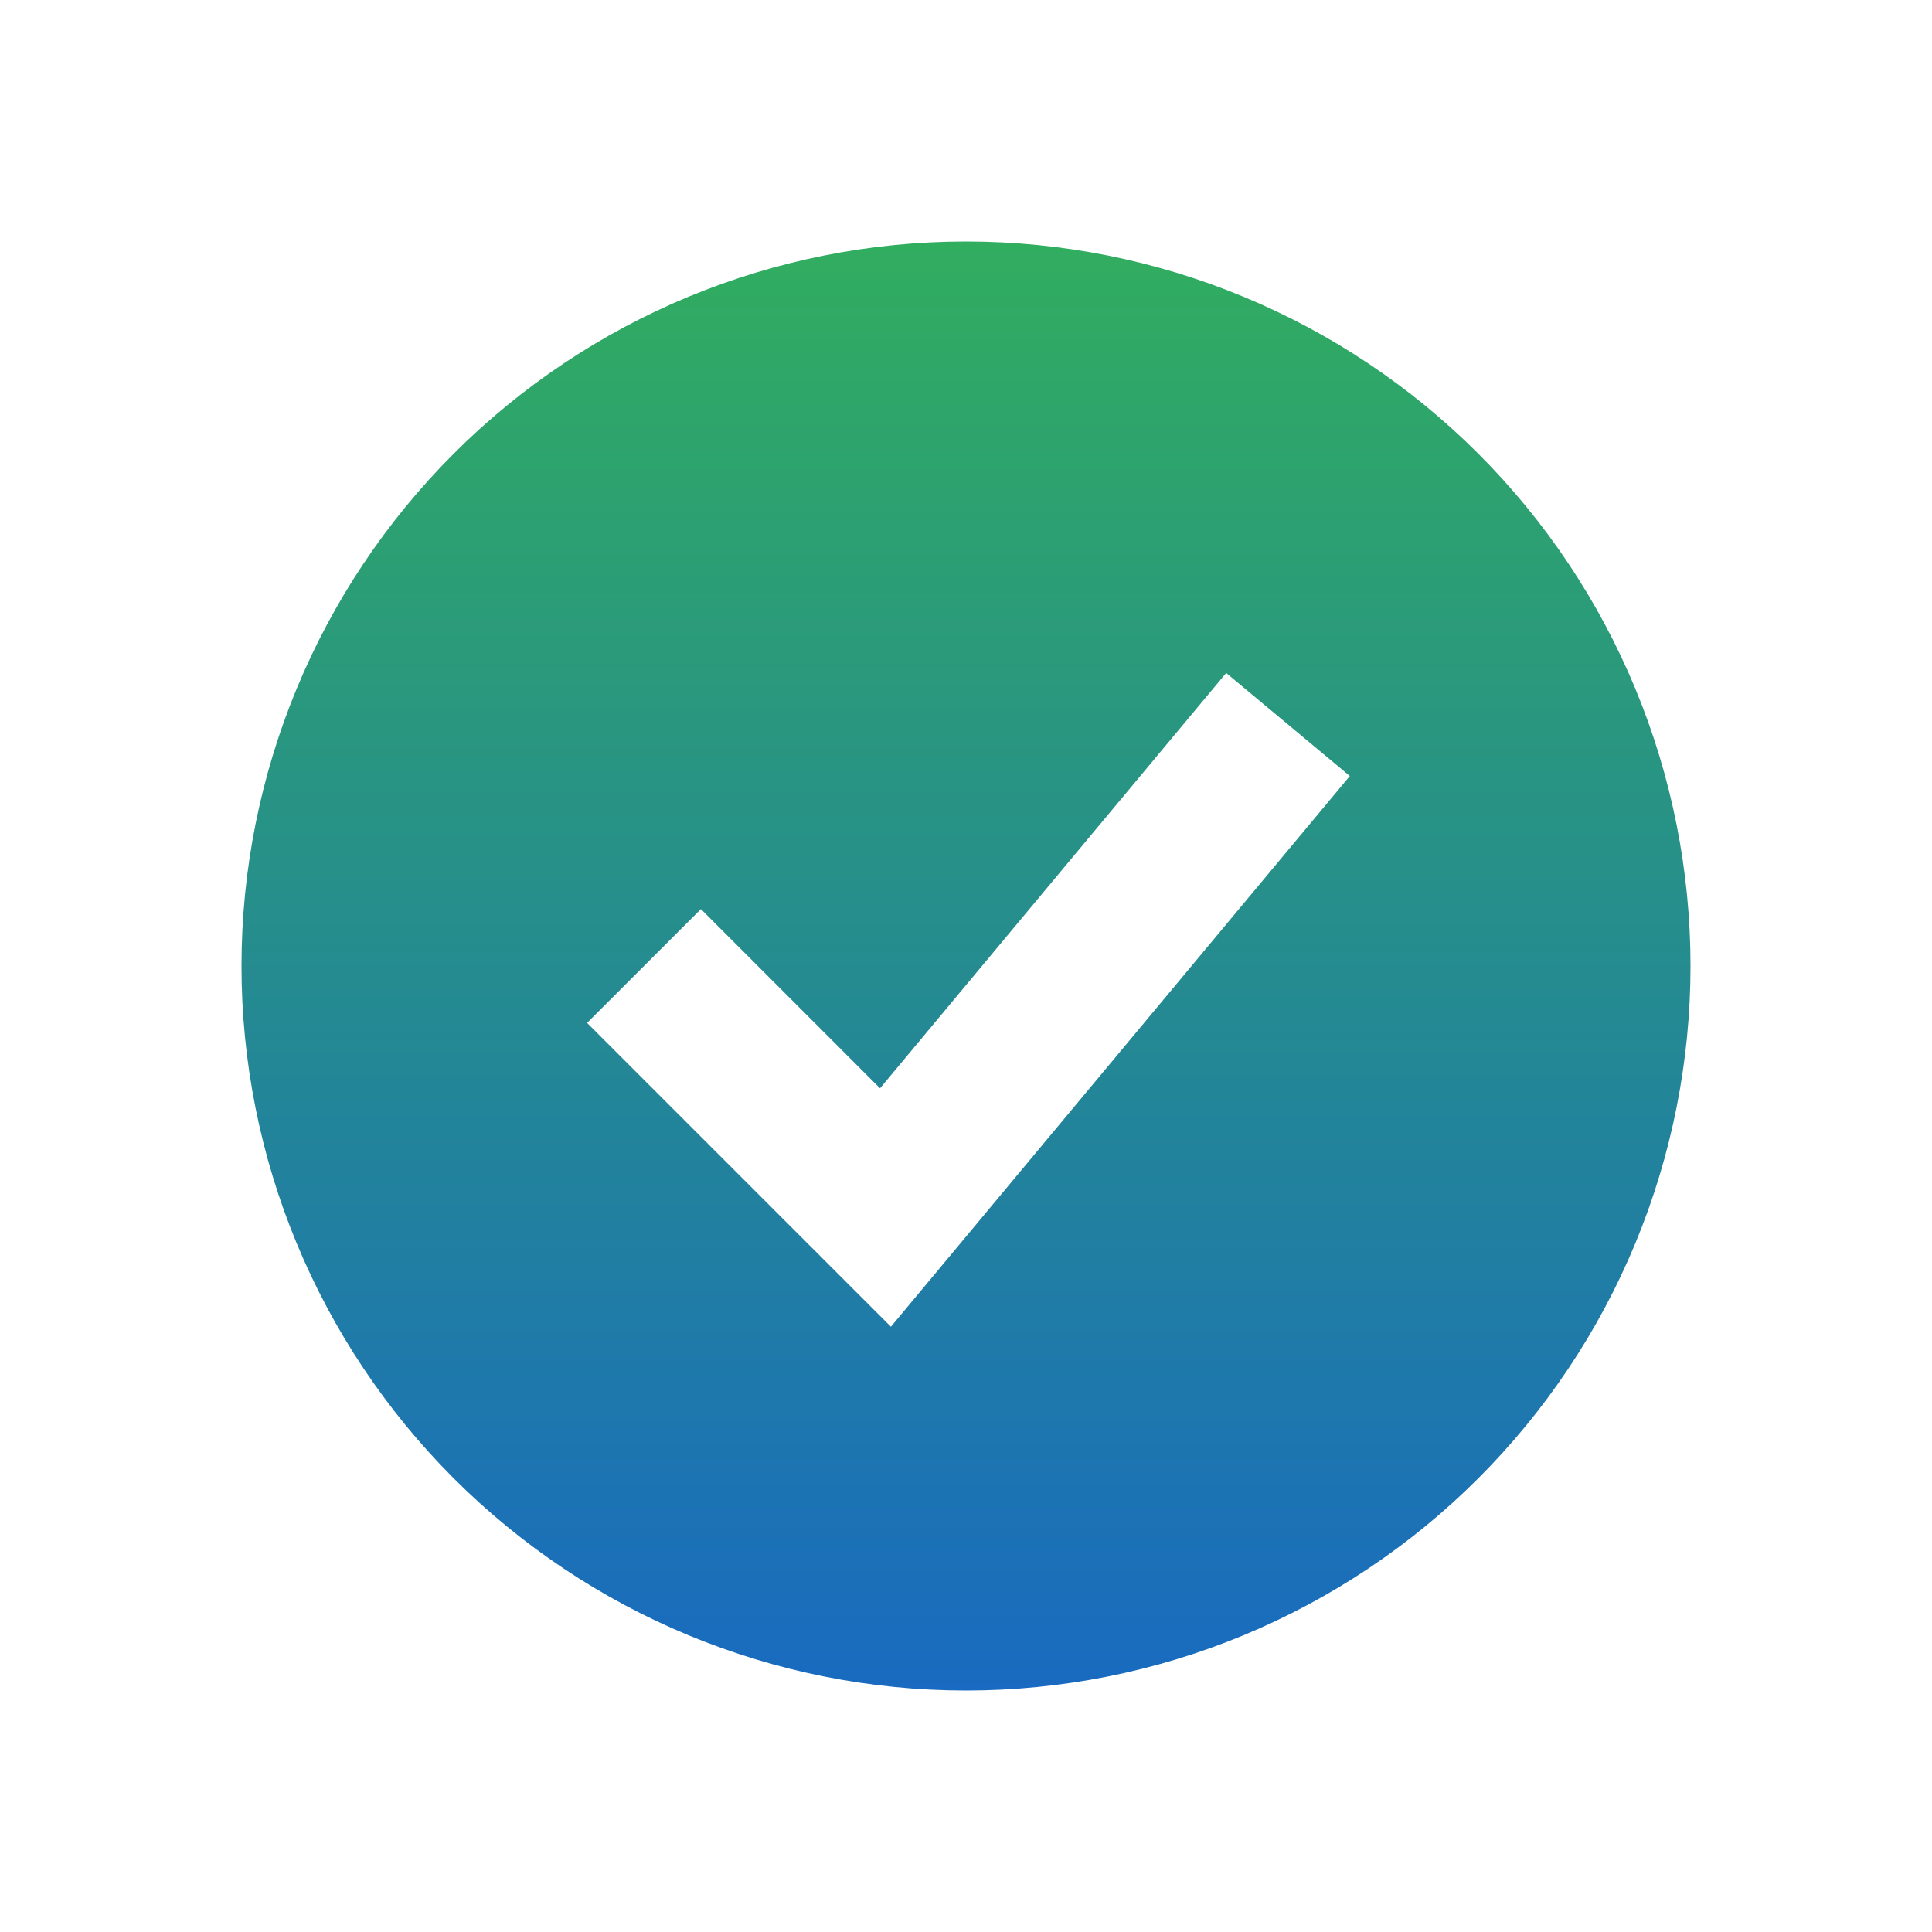
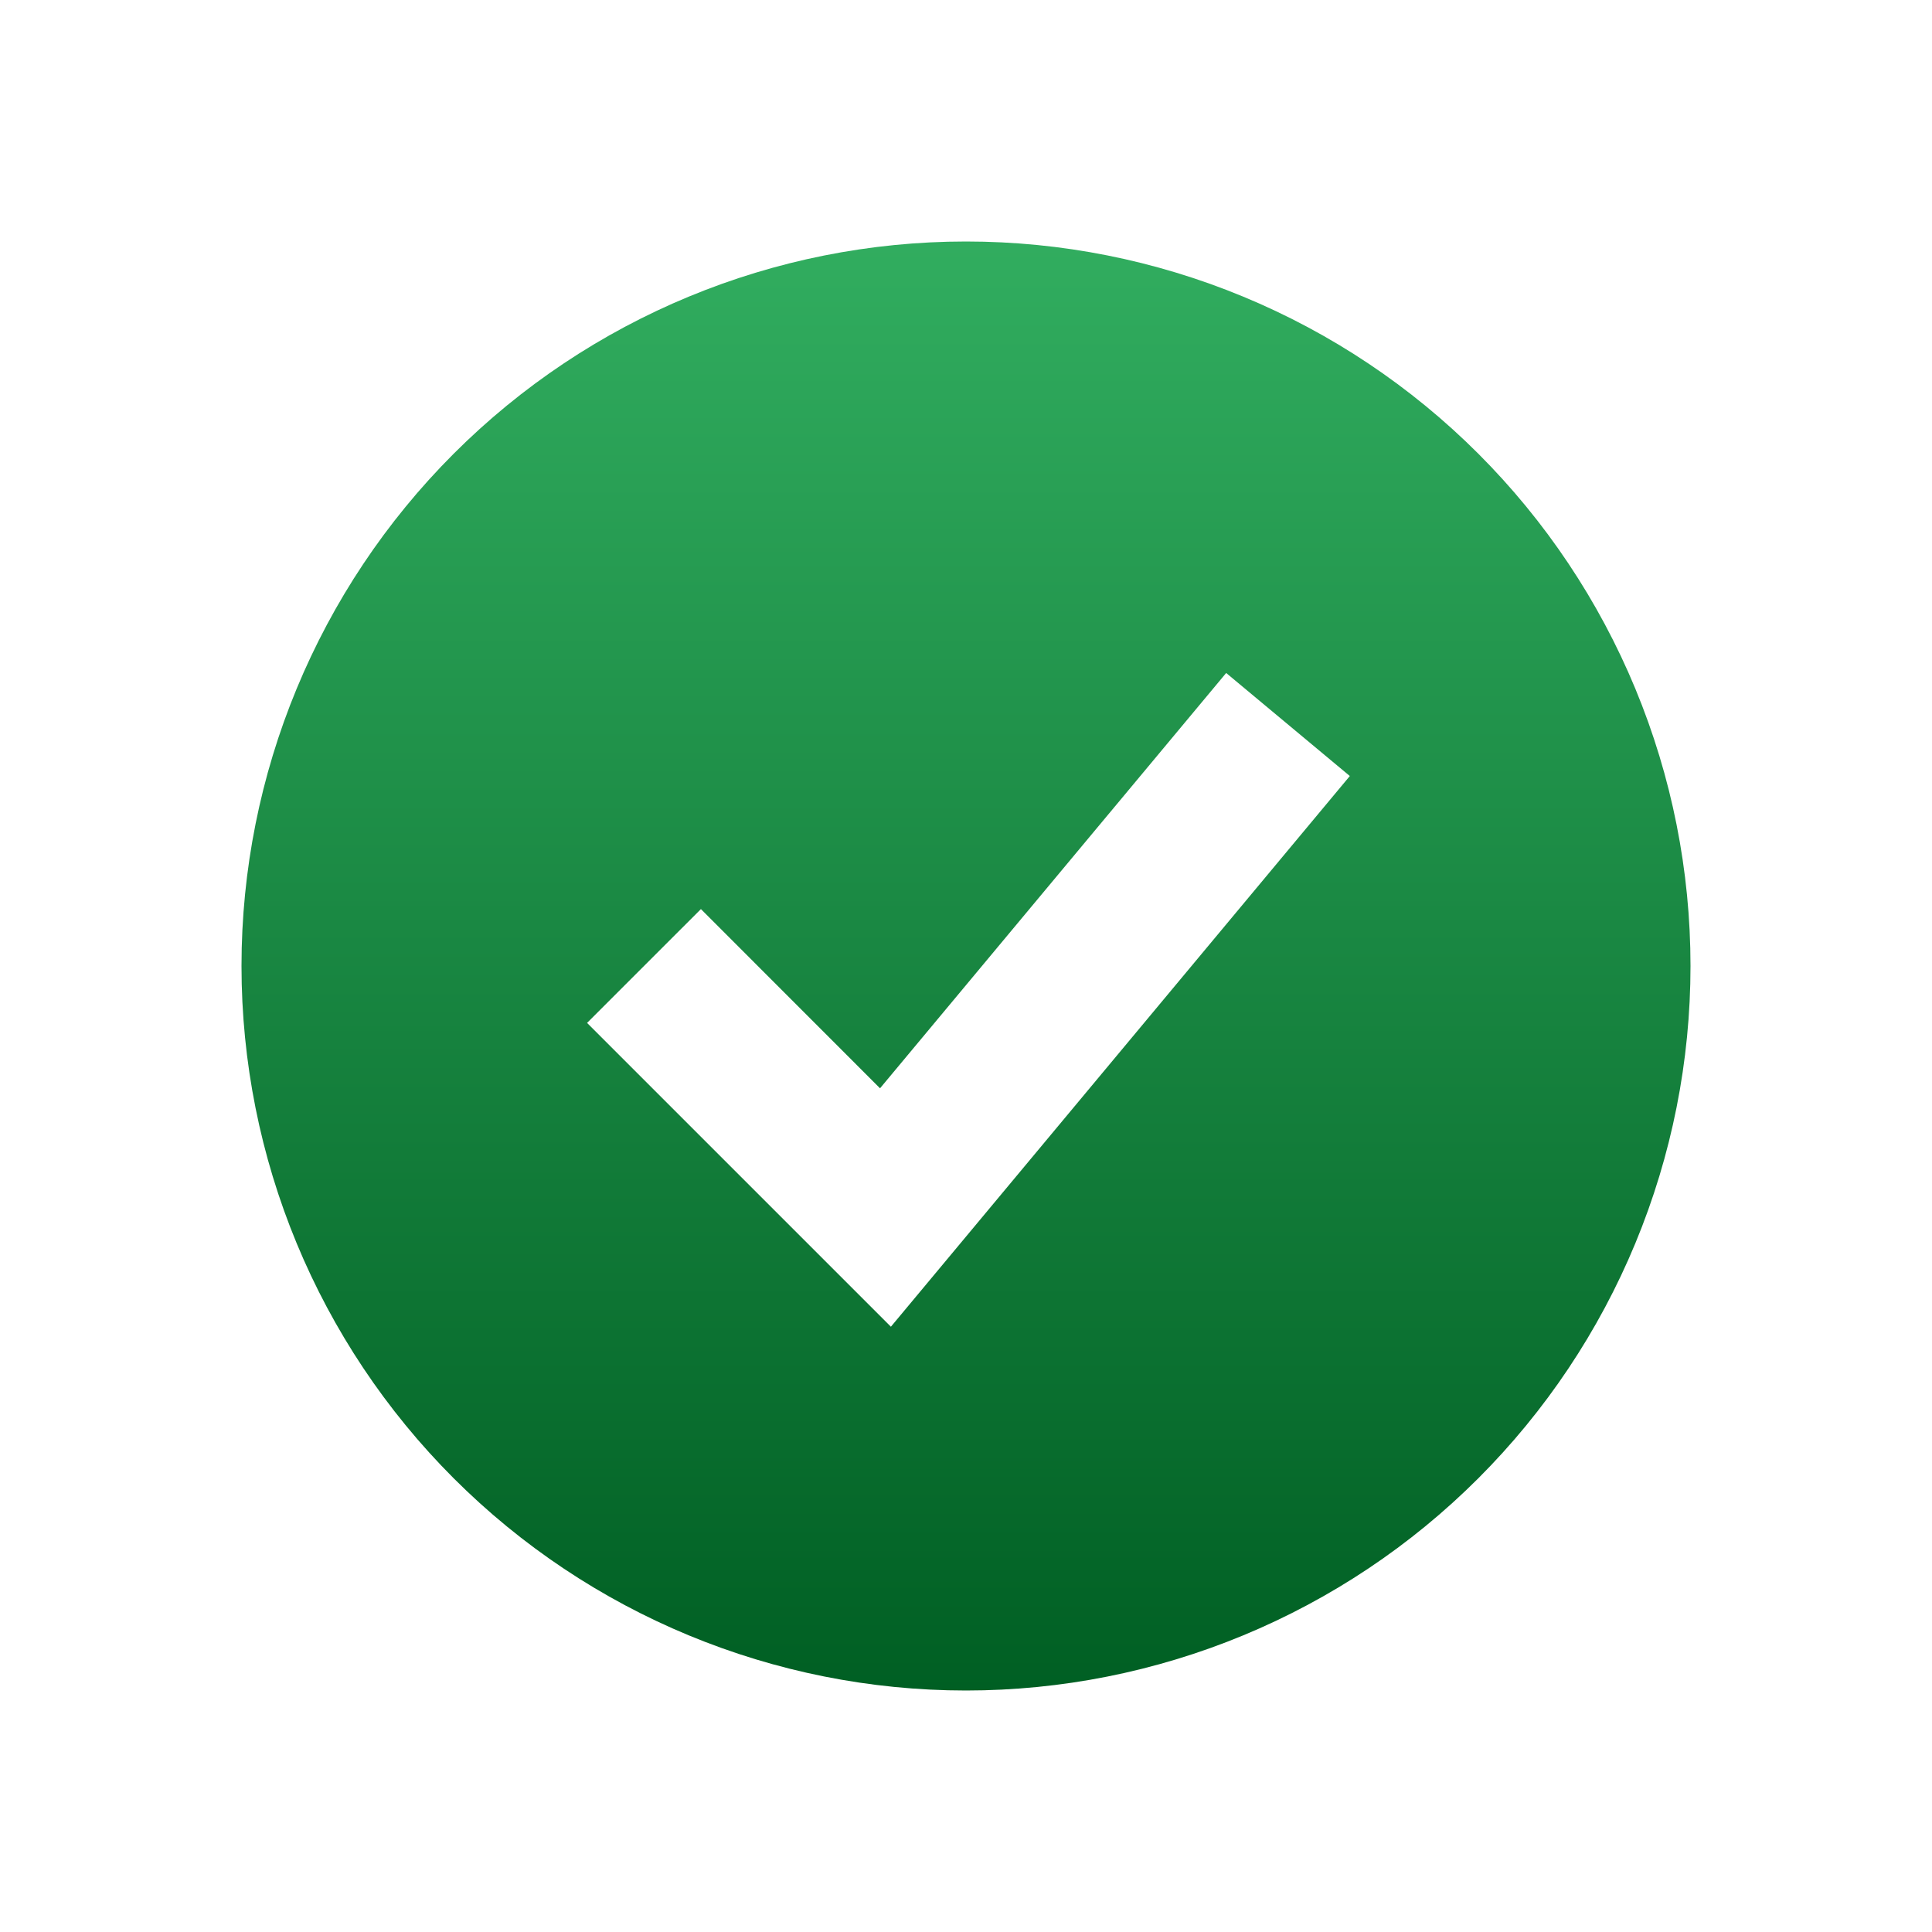
<svg xmlns="http://www.w3.org/2000/svg" width="174" height="174" viewBox="0 0 174 174" fill="none">
-   <path fill-rule="evenodd" clip-rule="evenodd" d="M87 152.25C95.569 152.25 104.054 150.562 111.97 147.283C119.887 144.004 127.08 139.198 133.139 133.139C139.198 127.08 144.004 119.887 147.283 111.97C150.562 104.054 152.25 95.569 152.25 87C152.25 78.431 150.562 69.946 147.283 62.03C144.004 54.113 139.198 46.92 133.139 40.861C127.08 34.802 119.887 29.996 111.97 26.717C104.054 23.438 95.569 21.75 87 21.75C69.695 21.75 53.098 28.625 40.861 40.861C28.625 53.098 21.75 69.695 21.75 87C21.75 104.305 28.625 120.902 40.861 133.139C53.098 145.375 69.695 152.25 87 152.25ZM85.318 113.39L121.568 69.89L110.432 60.61L79.257 98.013L63.126 81.874L52.874 92.126L74.624 113.876L80.236 119.487L85.318 113.39Z" fill="url(#paint0_linear_734_2990)" />
+   <path fill-rule="evenodd" clip-rule="evenodd" d="M87 152.25C95.569 152.25 104.054 150.562 111.97 147.283C119.887 144.004 127.08 139.198 133.139 133.139C139.198 127.08 144.004 119.887 147.283 111.97C150.562 104.054 152.25 95.569 152.25 87C152.25 78.431 150.562 69.946 147.283 62.03C144.004 54.113 139.198 46.92 133.139 40.861C127.08 34.802 119.887 29.996 111.97 26.717C104.054 23.438 95.569 21.75 87 21.75C69.695 21.75 53.098 28.625 40.861 40.861C28.625 53.098 21.75 69.695 21.75 87C21.75 104.305 28.625 120.902 40.861 133.139C53.098 145.375 69.695 152.25 87 152.25ZM85.318 113.39L121.568 69.89L110.432 60.61L79.257 98.013L63.126 81.874L52.874 92.126L74.624 113.876L80.236 119.487L85.318 113.39Z" fill="url(#paint0_linear_591_2075)" />
  <defs>
-     <linearGradient id="paint0_linear_734_2990" x1="87" y1="21.75" x2="87" y2="152.25" gradientUnits="userSpaceOnUse">
+     <linearGradient id="paint0_linear_591_2075" x1="87" y1="21.75" x2="87" y2="152.25" gradientUnits="userSpaceOnUse">
      <stop stop-color="#31AD5F" />
-       <stop offset="1" stop-color="#196AC0" />
+       <stop offset="1" stop-color="#005F23" />
    </linearGradient>
  </defs>
</svg>
